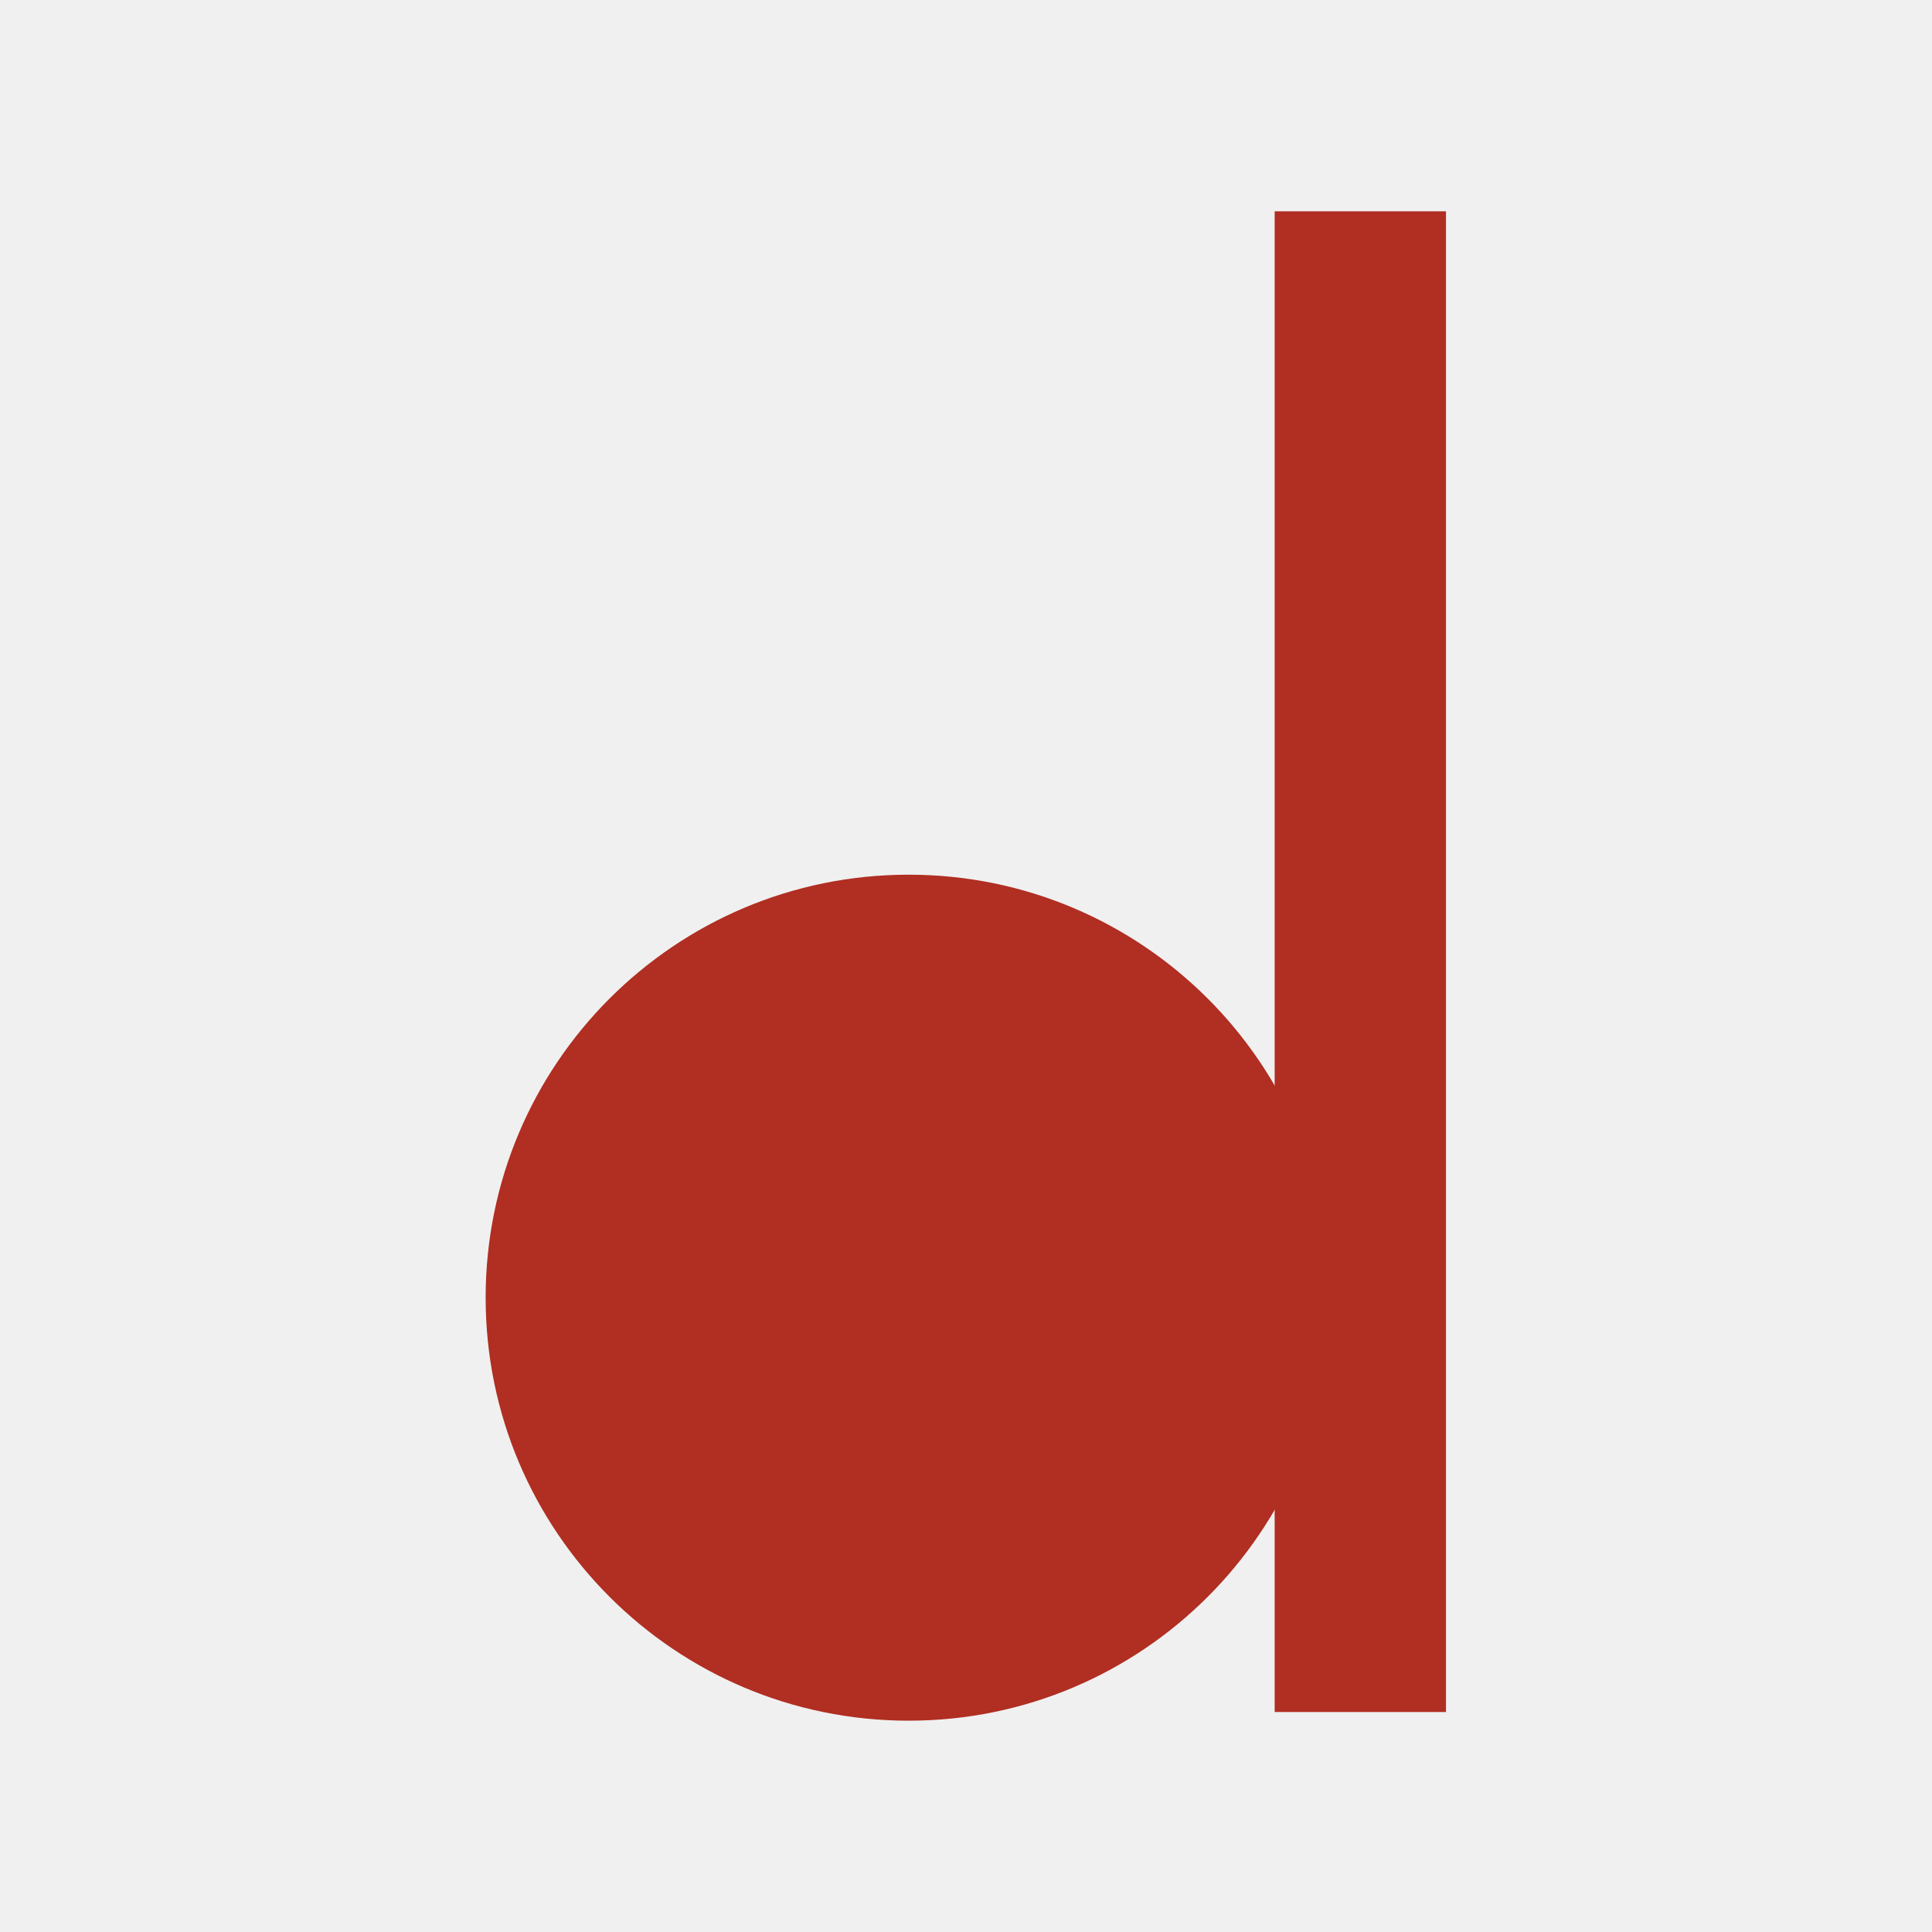
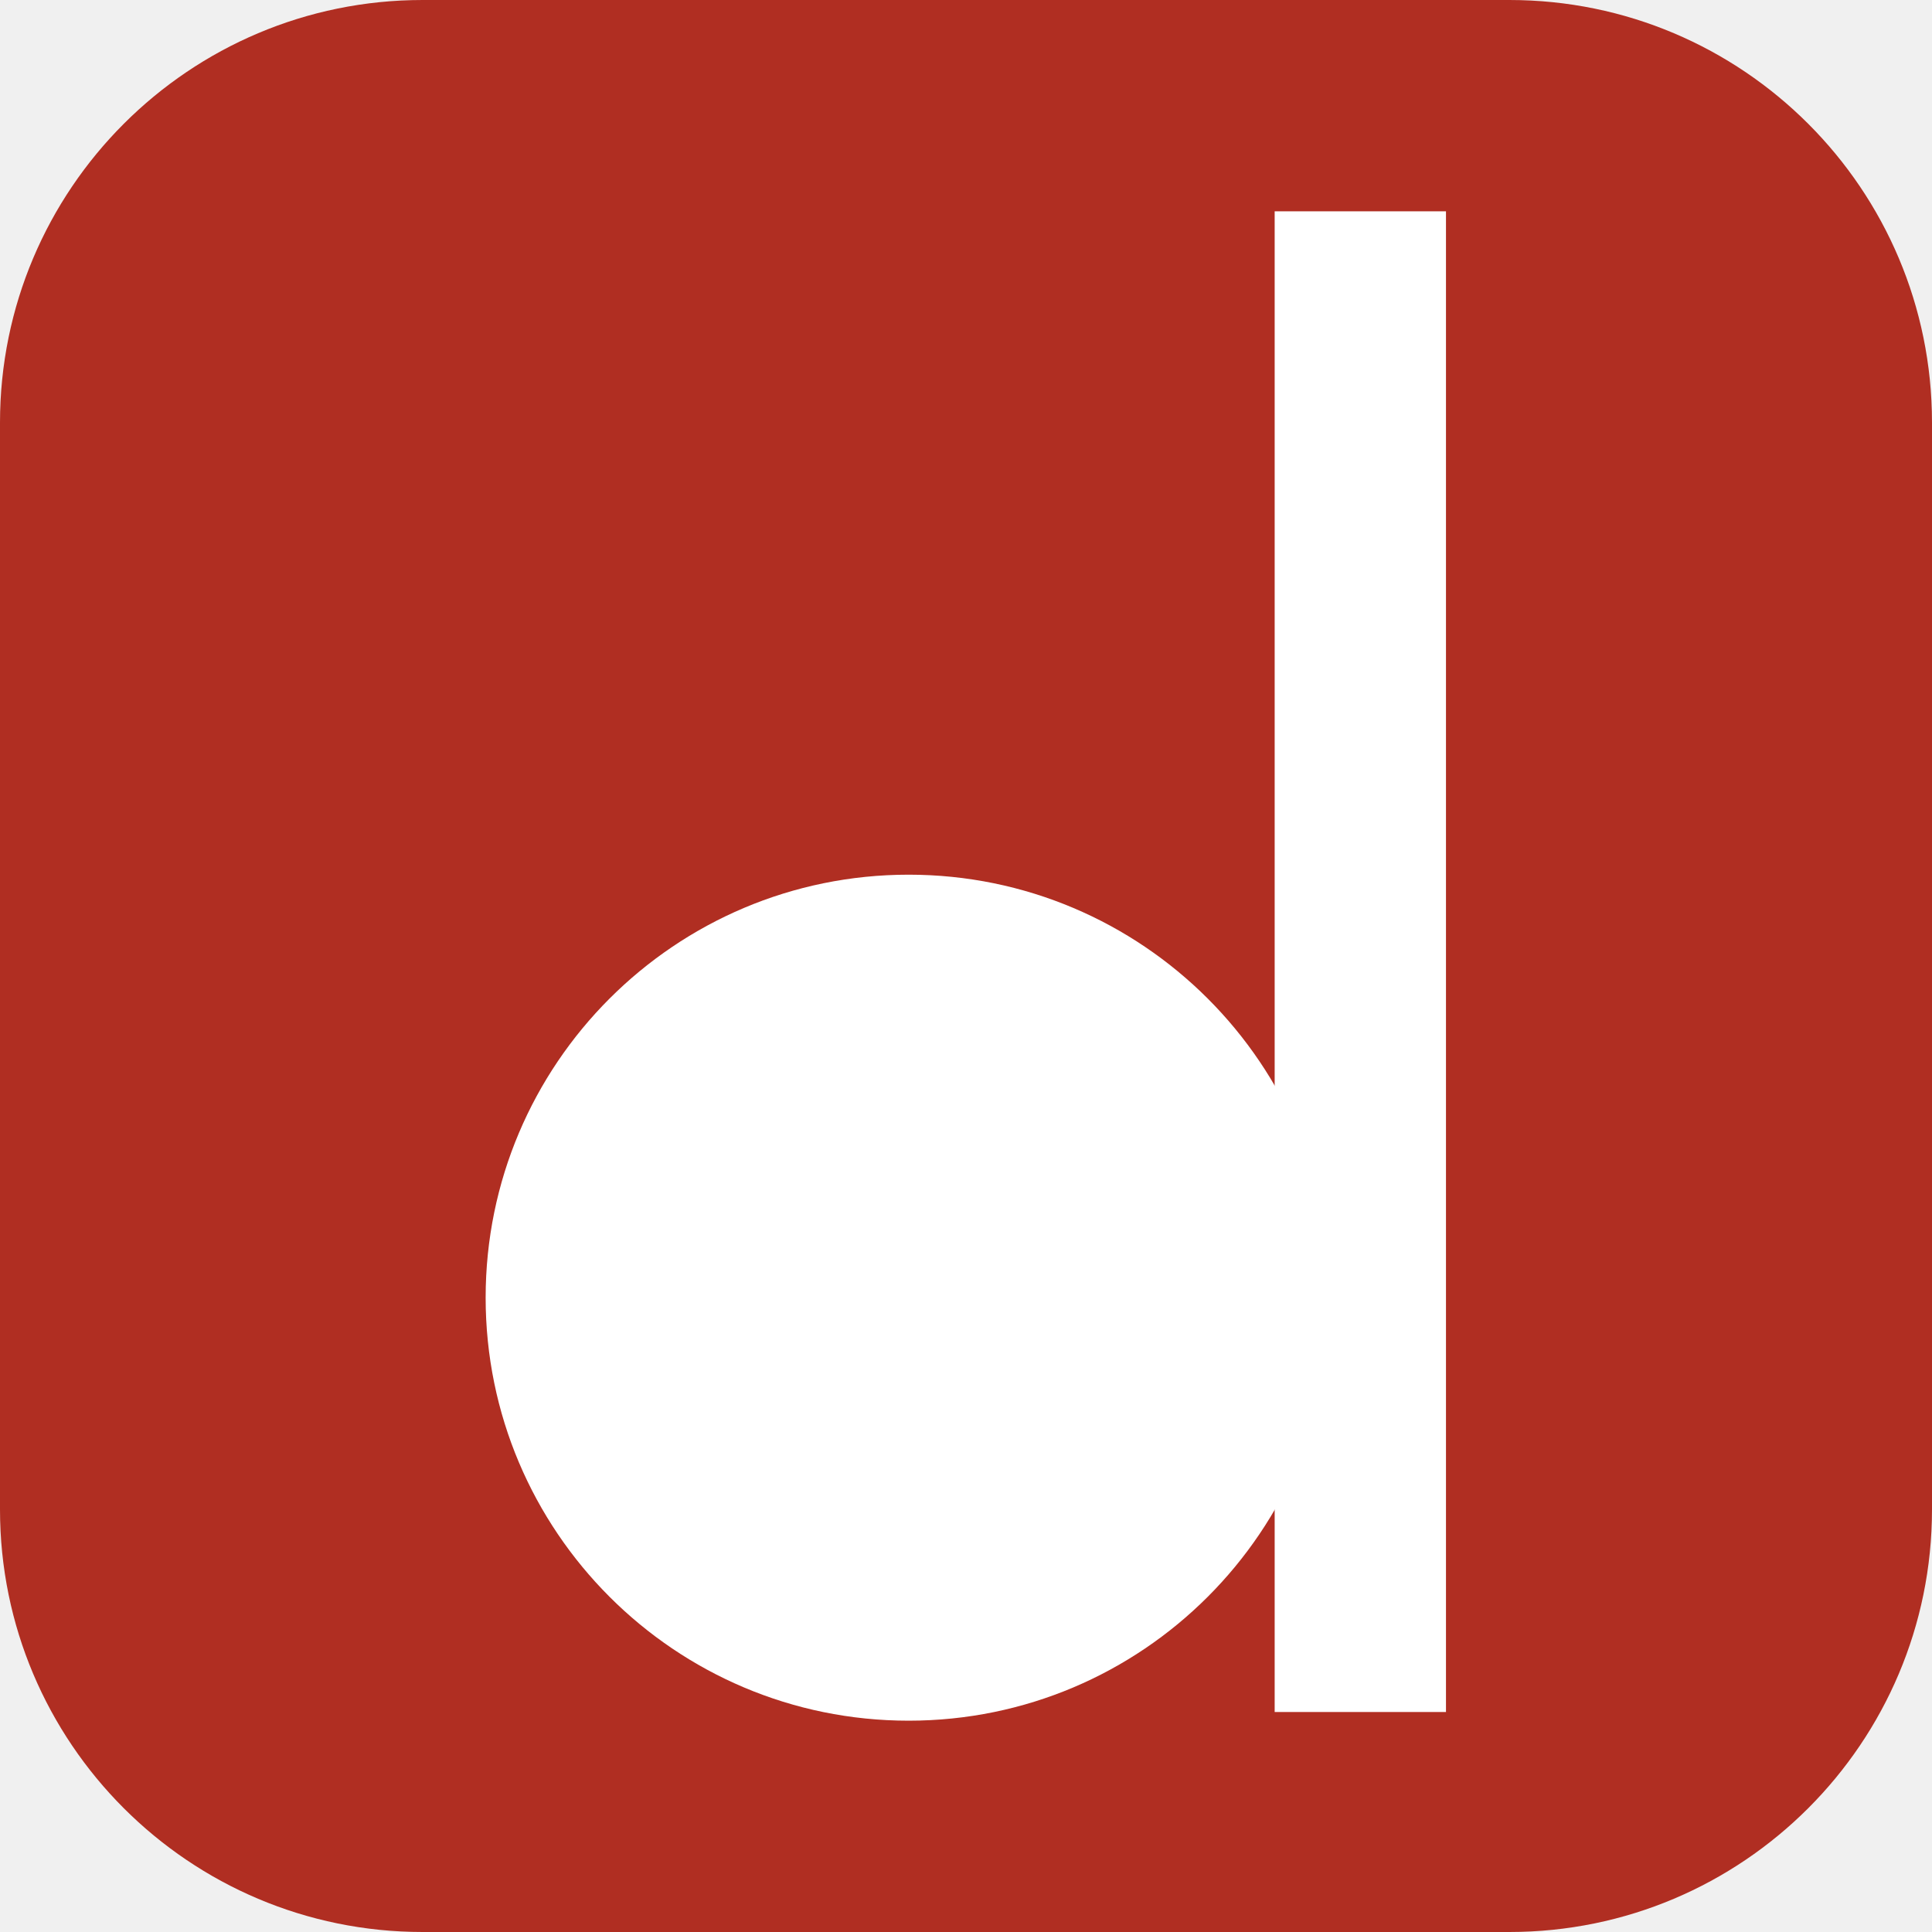
<svg xmlns="http://www.w3.org/2000/svg" viewBox="0 0 512 512" role="img" aria-labelledby="title desc">
-   <g fill="#b02e22" shape-rendering="geometricPrecision">
+   <rect width="512" height="512" rx="112" fill="#b02e22" />
+   <g fill="#fff" shape-rendering="geometricPrecision">
    <circle cx="240.8" cy="343.9" r="112.1" />
    <rect x="337.8" y="56" width="45.4" height="397.7" />
  </g>
</svg>
